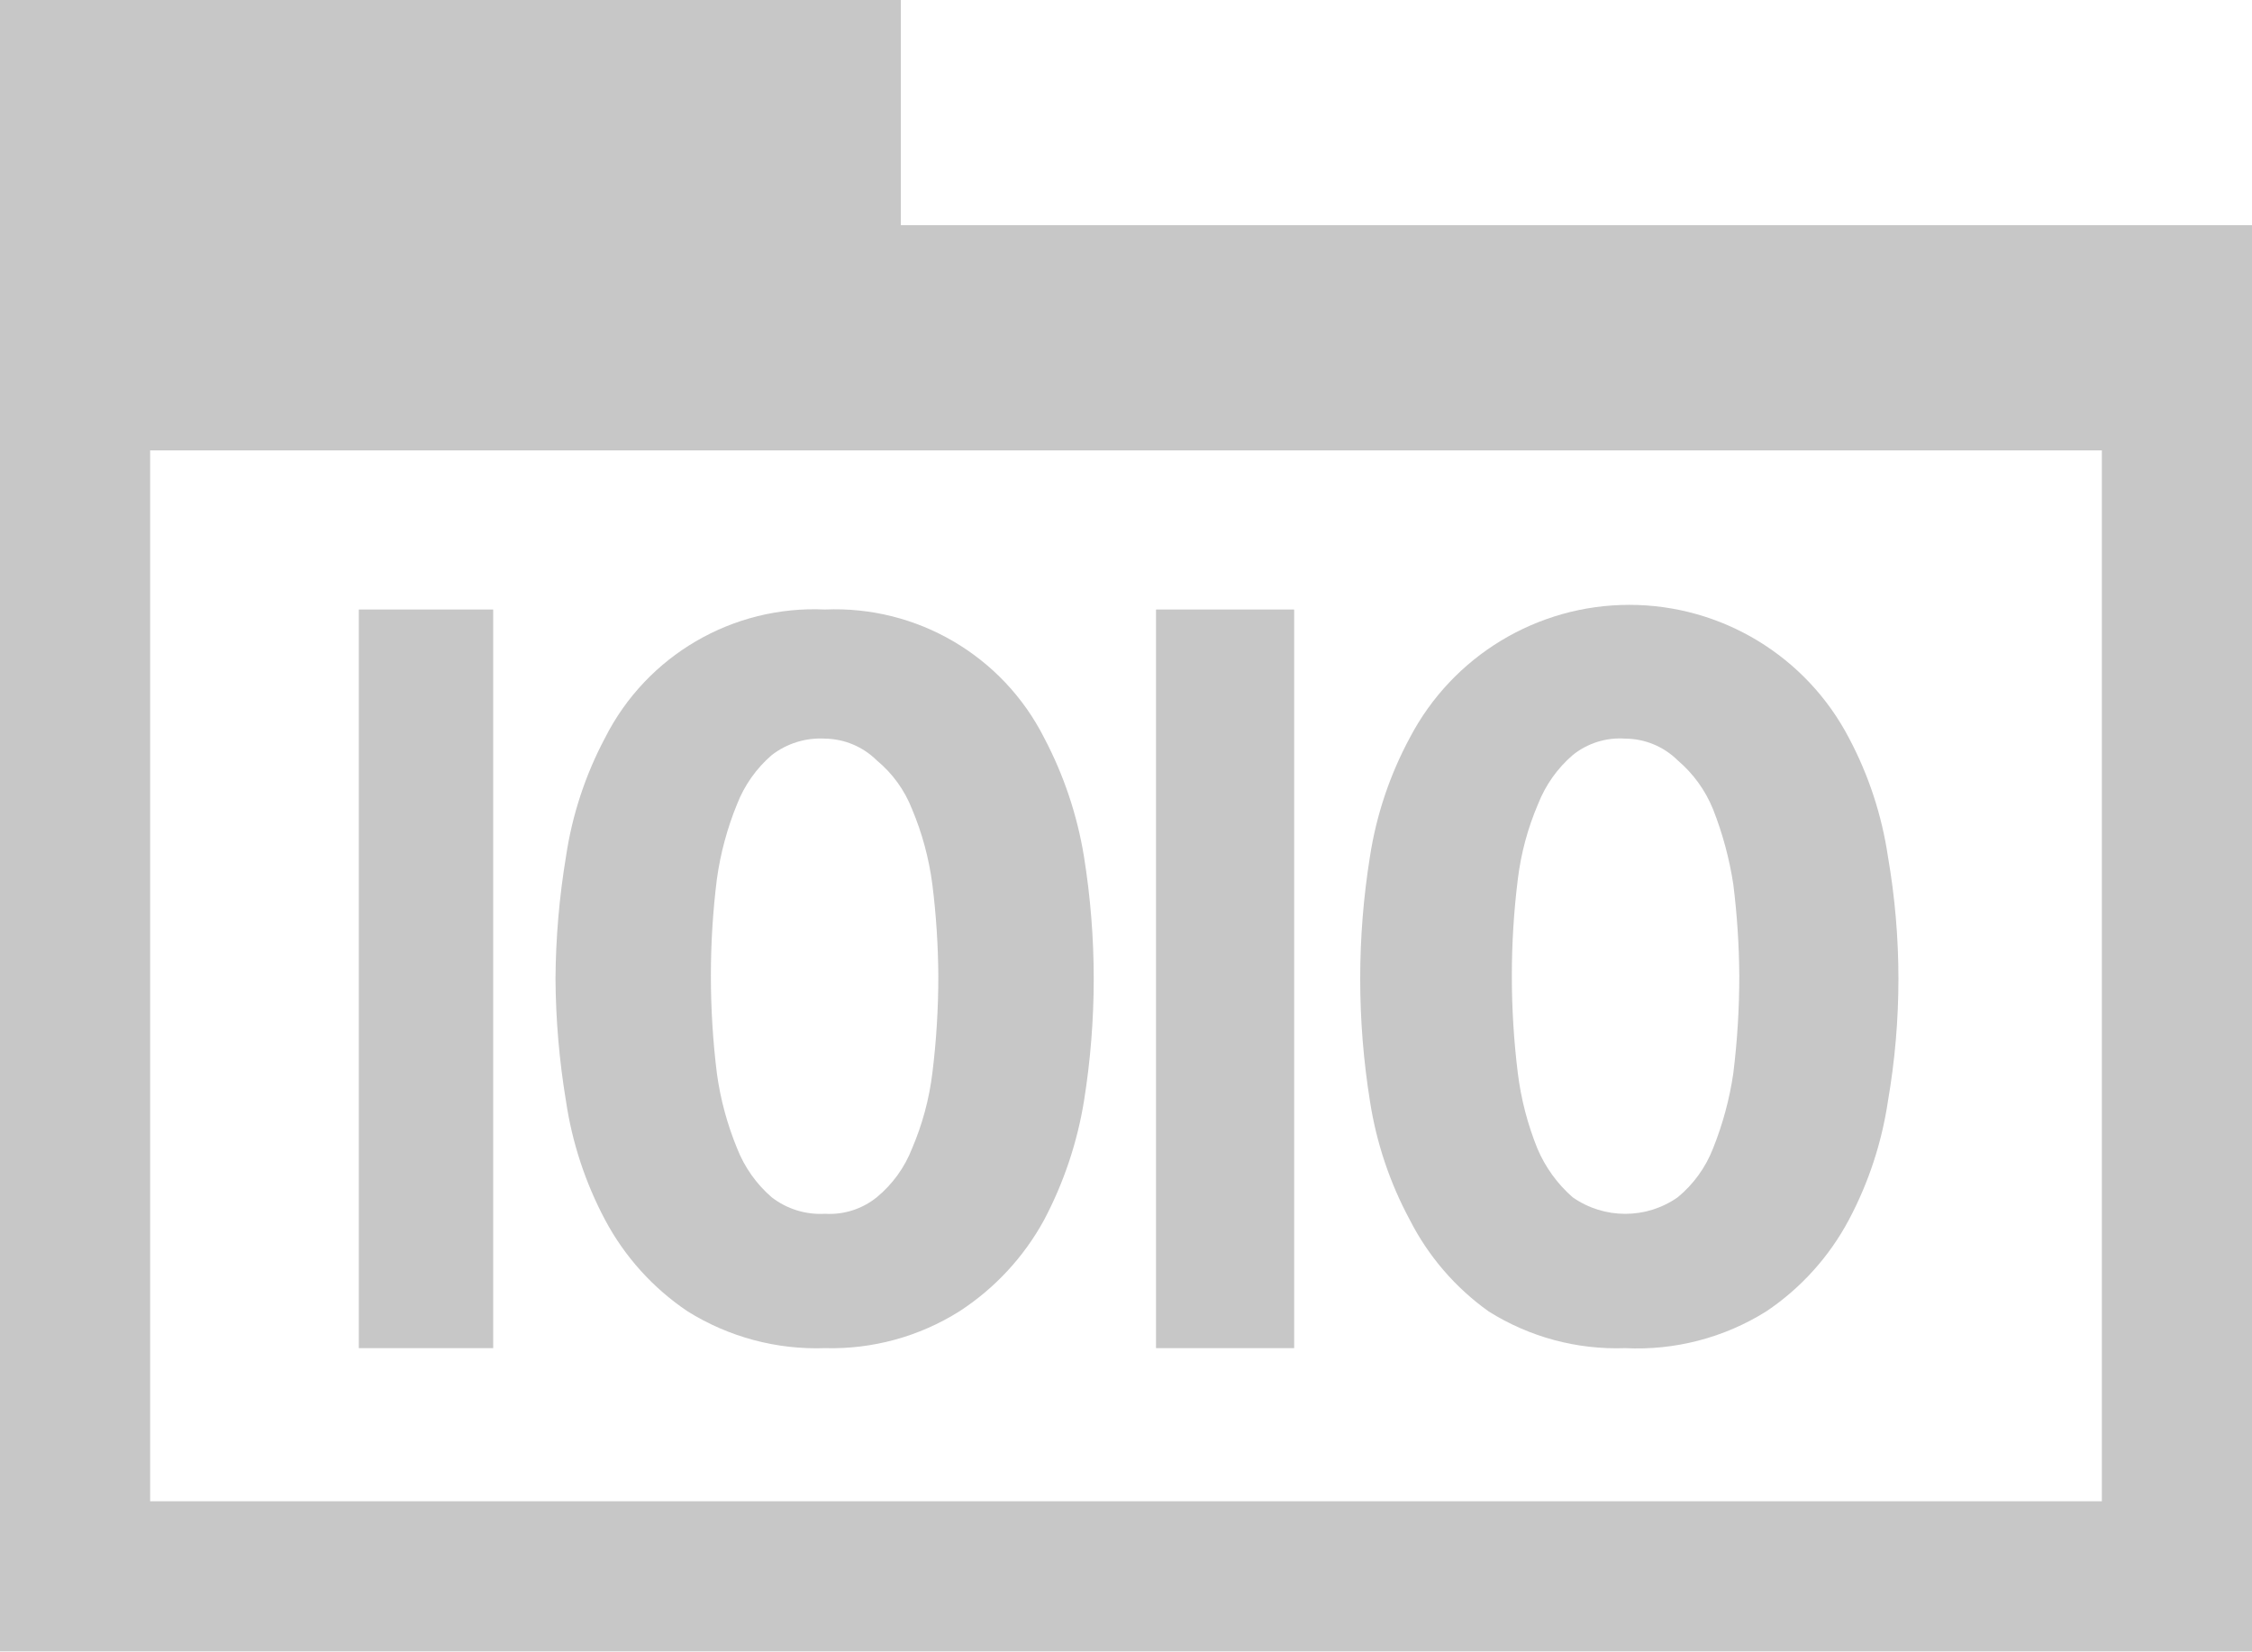
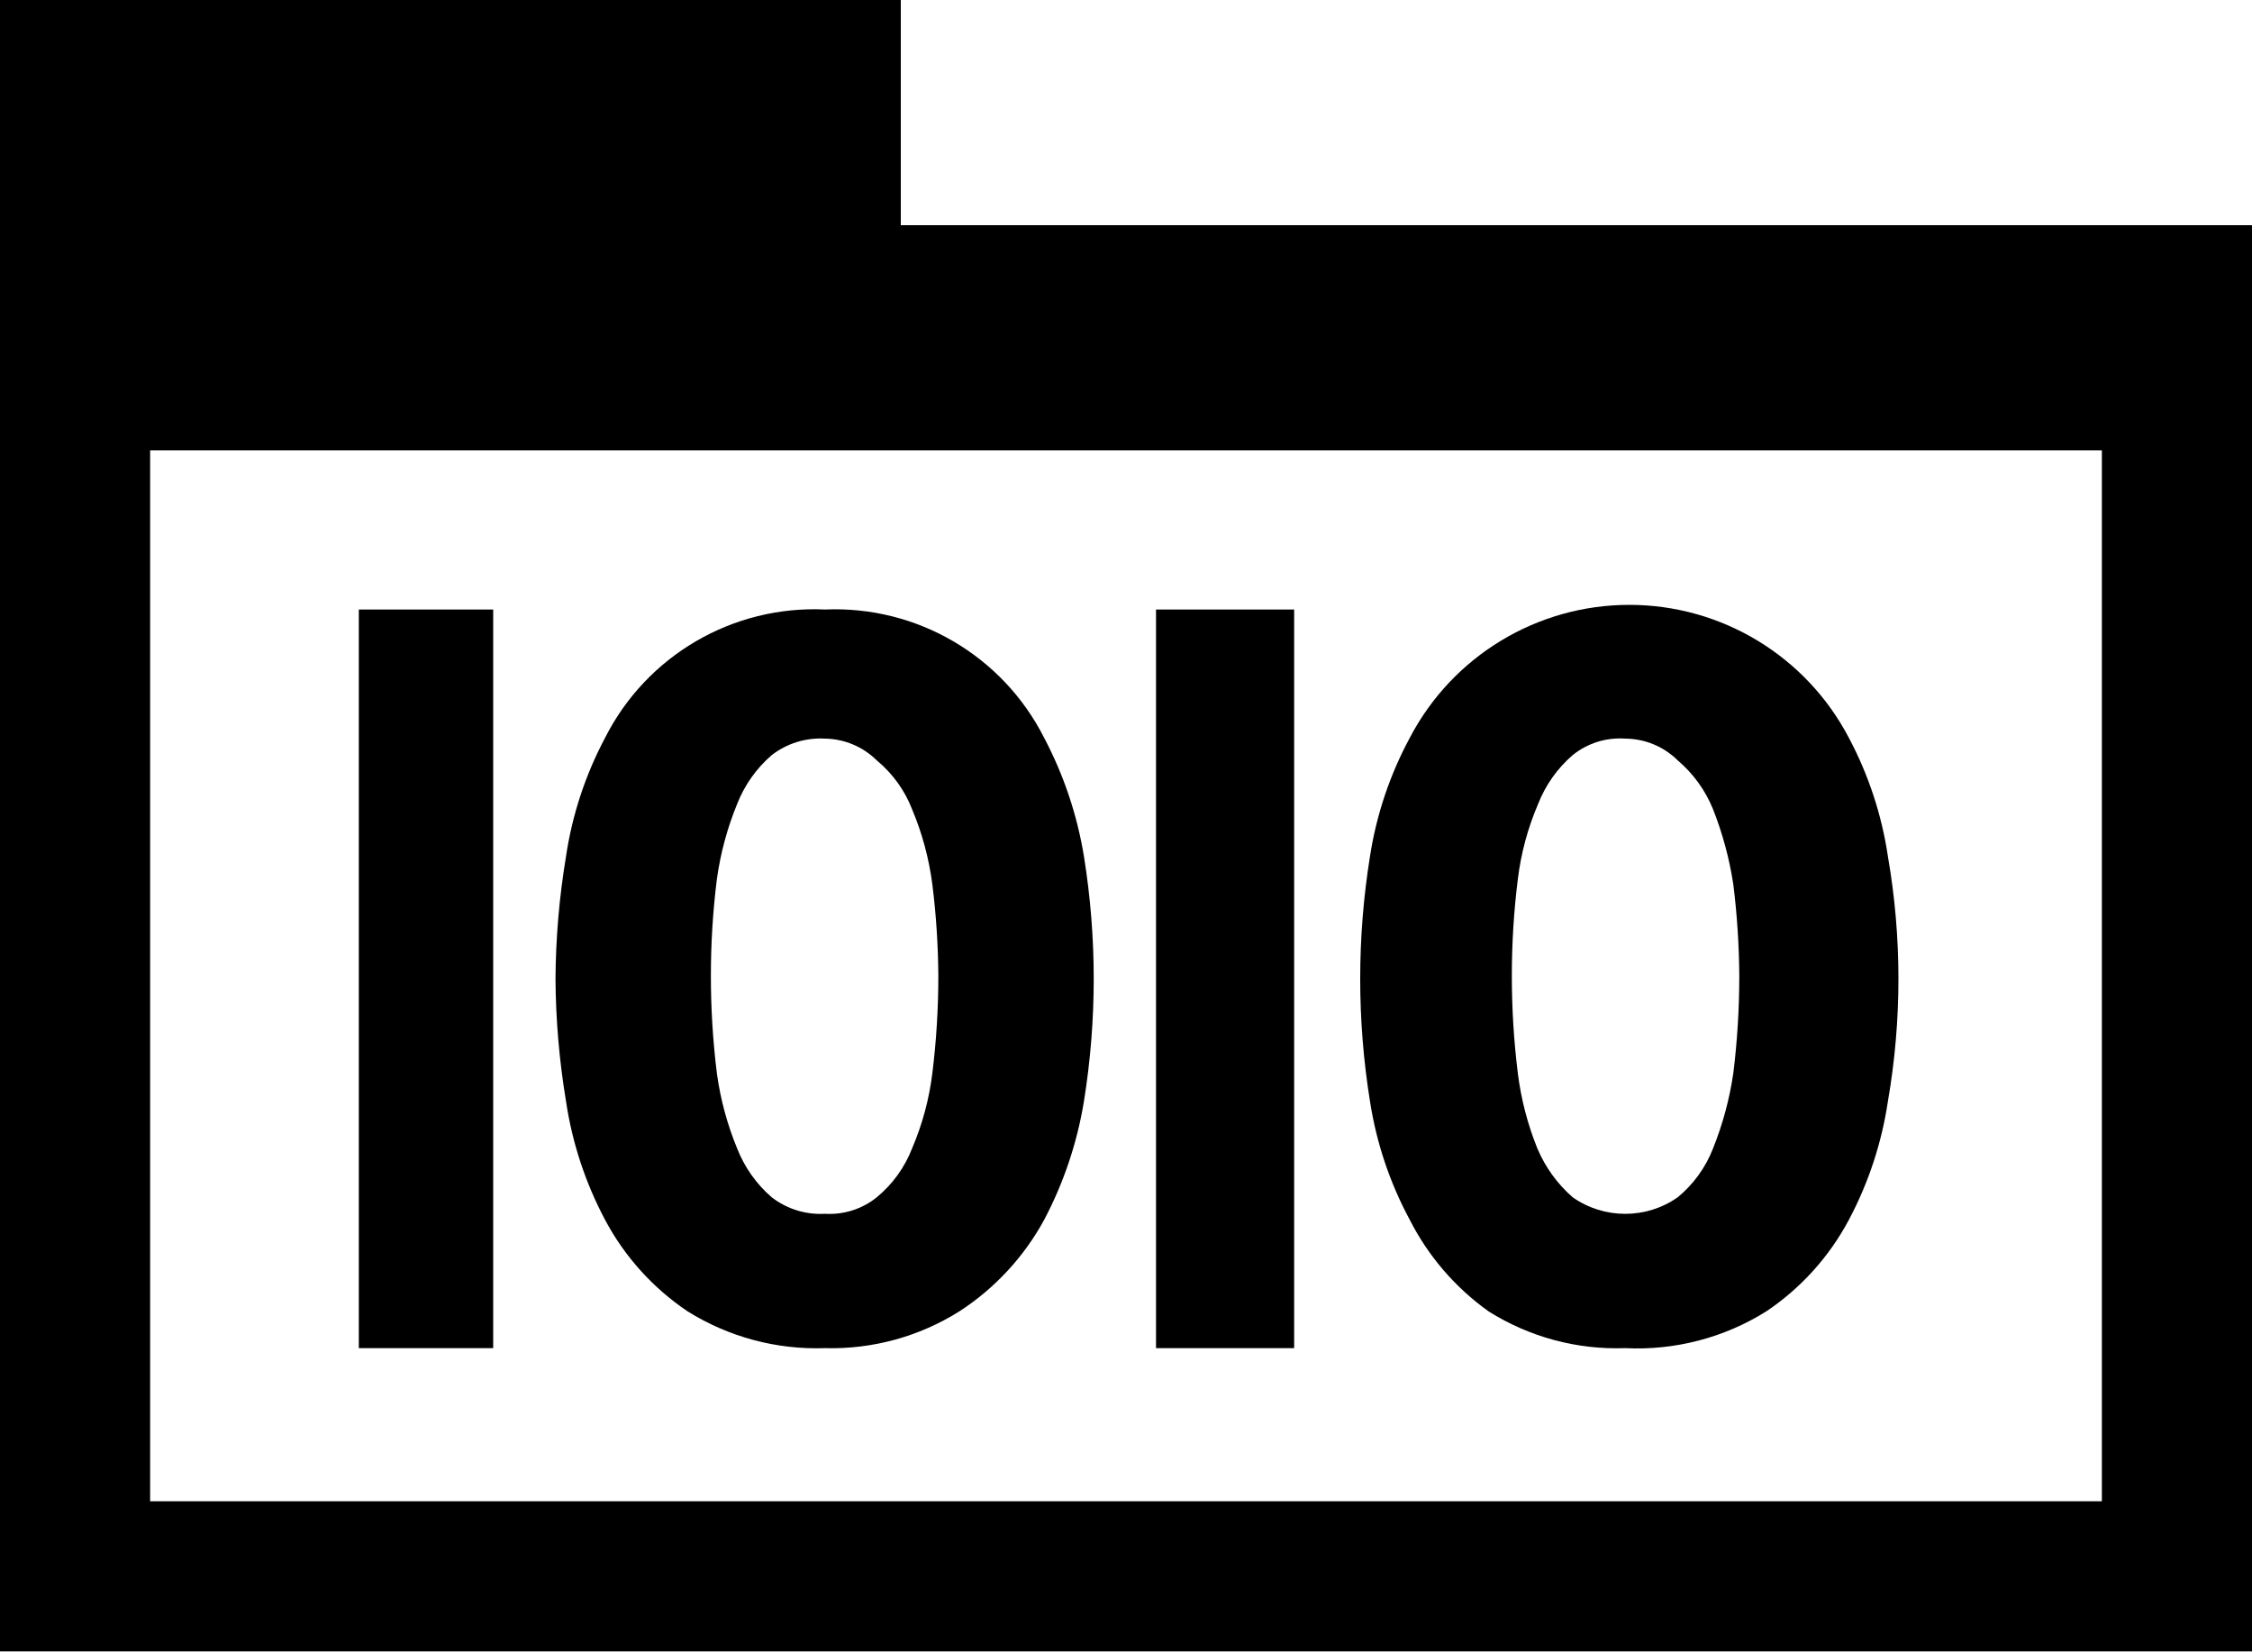
<svg xmlns="http://www.w3.org/2000/svg" id="Layer_1" data-name="Layer 1" viewBox="0 0 30 22">
-   <defs>
-     <style>.cls-1{fill:#c7c7c7;}</style>
-   </defs>
+   <defs />
  <path class="cls-1" d="M12.22,3.22v-3H.22v22h30v-19Zm16,17h-26v-14h26Z" transform="translate(-0.22 -0.22)" />
  <path class="cls-1" d="M6.79,18.18H5V8.34H6.79Z" transform="translate(-0.22 -0.22)" />
  <path class="cls-1" d="M11.21,18.18a3.24,3.24,0,0,1-1.83-.49,3.38,3.38,0,0,1-1.1-1.22,4.9,4.9,0,0,1-.52-1.58,10.36,10.36,0,0,1-.14-1.63,10.36,10.36,0,0,1,.14-1.63,4.9,4.9,0,0,1,.52-1.58,3.12,3.12,0,0,1,2.93-1.71,3.12,3.12,0,0,1,2.92,1.71h0a5.17,5.17,0,0,1,.53,1.58,10.28,10.28,0,0,1,0,3.26,5.17,5.17,0,0,1-.53,1.58A3.38,3.38,0,0,1,13,17.69,3.2,3.2,0,0,1,11.21,18.18Zm0-8.12a1.06,1.06,0,0,0-.71.22,1.66,1.66,0,0,0-.46.65,4.15,4.15,0,0,0-.27,1,10.38,10.38,0,0,0-.08,1.29,10.55,10.55,0,0,0,.08,1.3,4.07,4.07,0,0,0,.27,1,1.66,1.66,0,0,0,.46.65,1.06,1.06,0,0,0,.71.22,1,1,0,0,0,.69-.22,1.59,1.59,0,0,0,.47-.65,3.69,3.69,0,0,0,.27-1h0a10.55,10.55,0,0,0,.08-1.3A10.38,10.38,0,0,0,12.64,12a3.86,3.86,0,0,0-.27-1,1.59,1.59,0,0,0-.47-.65A1,1,0,0,0,11.21,10.06Z" transform="translate(-0.22 -0.22)" />
  <path class="cls-1" d="M21.87,18.18a3.2,3.2,0,0,1-1.82-.49A3.38,3.38,0,0,1,19,16.47a4.91,4.91,0,0,1-.53-1.58,10.28,10.28,0,0,1,0-3.26A4.91,4.91,0,0,1,19,10.05a3.3,3.3,0,0,1,5.85,0,4.9,4.9,0,0,1,.52,1.58h0a9.56,9.56,0,0,1,0,3.26,4.9,4.9,0,0,1-.52,1.58,3.38,3.38,0,0,1-1.1,1.22A3.24,3.24,0,0,1,21.87,18.18Zm0-8.12a1,1,0,0,0-.7.22,1.66,1.66,0,0,0-.46.65,3.67,3.67,0,0,0-.27,1,10.38,10.38,0,0,0-.08,1.29,10.55,10.55,0,0,0,.08,1.3,4,4,0,0,0,.26,1,1.79,1.79,0,0,0,.47.65,1.22,1.22,0,0,0,1.4,0,1.59,1.59,0,0,0,.47-.65,4.4,4.4,0,0,0,.27-1,10.55,10.55,0,0,0,.08-1.3A10.38,10.38,0,0,0,23.31,12a4.63,4.63,0,0,0-.27-1,1.68,1.68,0,0,0-.47-.65A1,1,0,0,0,21.87,10.06Z" transform="translate(-0.22 -0.22)" />
  <path class="cls-1" d="M17.46,18.18H15.62V8.34h1.84Z" transform="translate(-0.22 -0.22)" />
</svg>
